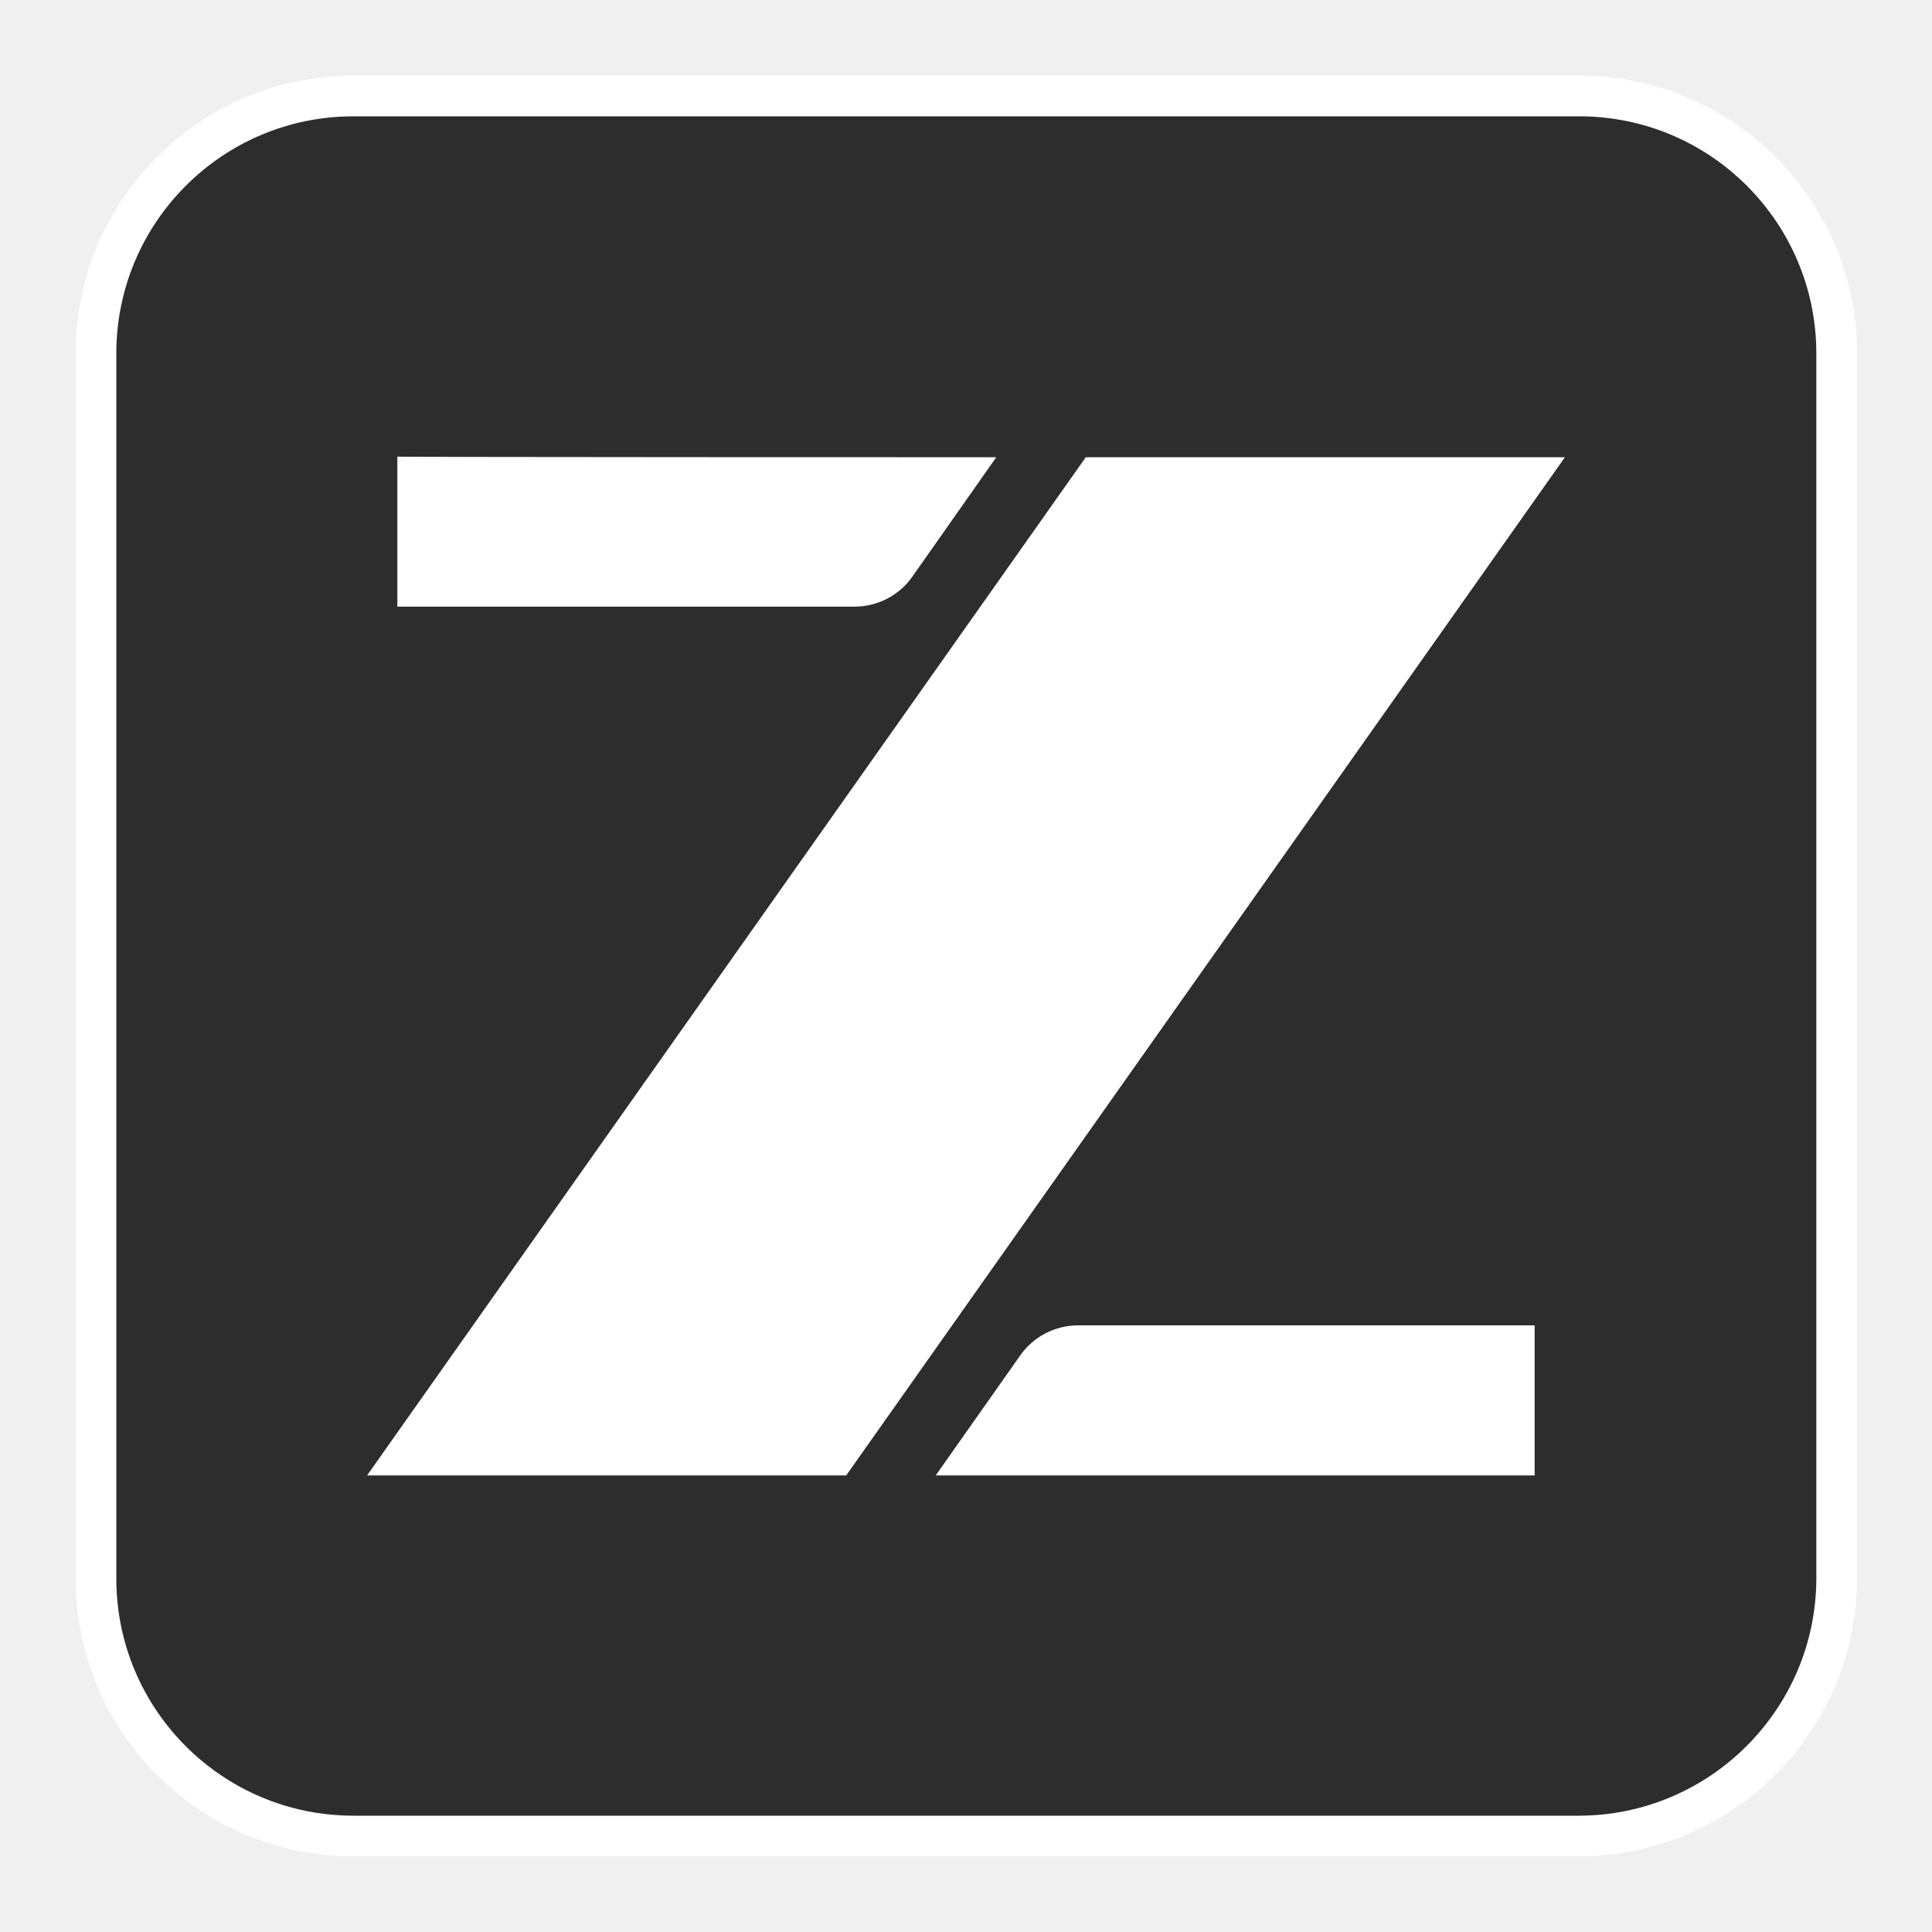
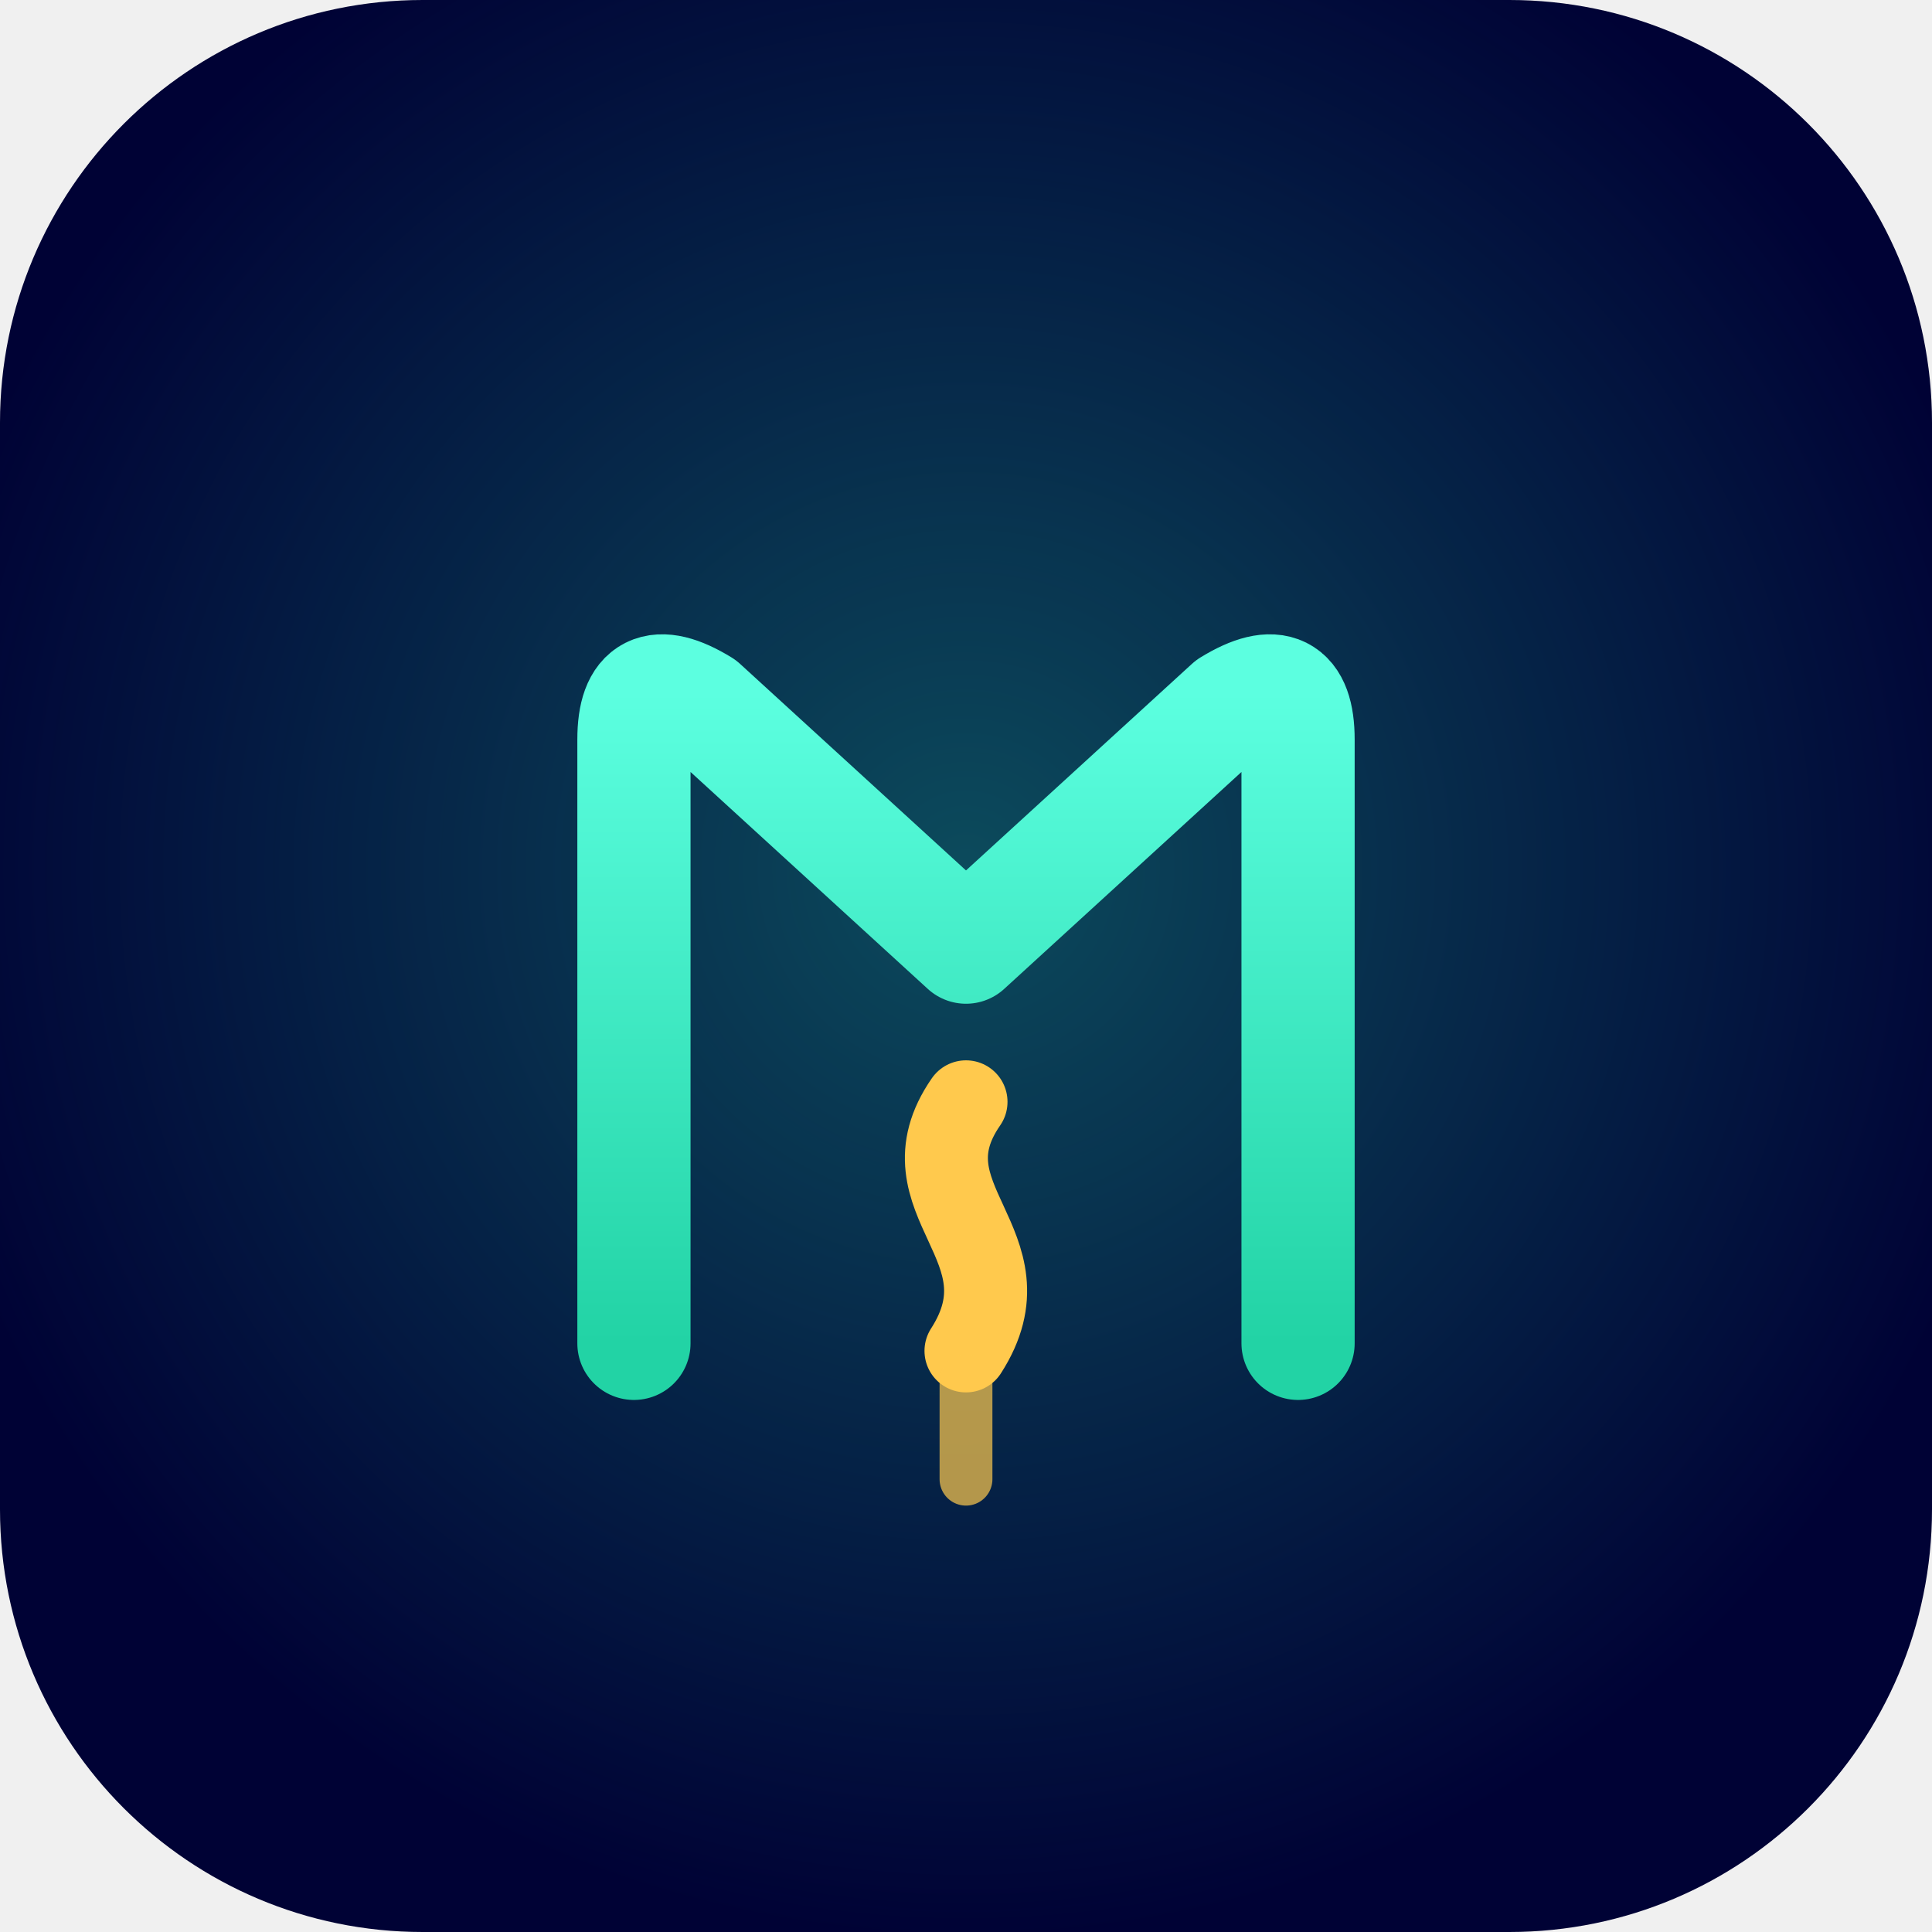
- <svg xmlns="http://www.w3.org/2000/svg" version="1.1" x="0px" y="0px" viewBox="0 0 30 30" style="enable-background:new 0 0 30 30;" xml:space="preserve">
+ <svg xmlns="http://www.w3.org/2000/svg" viewBox="0 0 512 512" role="img" aria-label="Mianboor">
  <defs>
-     <style type="text/css">
-     .st194{fill:#2D2D2D;stroke:#FFFFFF;stroke-width:0.632;stroke-miterlimit:10;}
-     .st23{fill:#FFFFFF;}
- 
-     .z-breathe {
-       animation: breathe 2.5s ease-in-out infinite;
-     }
- 
-     @keyframes breathe {
-       0%, 100% { opacity: 0.7; }
-       50% { opacity: 1; }
-     }
-   </style>
+     <linearGradient id="mglow" x1="0" y1="0" x2="0" y2="1">
+       <stop offset="0" stop-color="#5CFFE0" />
+       <stop offset="1" stop-color="#22D3A5" />
+     </linearGradient>
+     <radialGradient id="halo" cx="0.5" cy="0.45" r="0.55">
+       <stop offset="0" stop-color="#22D3A5" stop-opacity="0.35" />
+       <stop offset="1" stop-color="#22D3A5" stop-opacity="0" />
+     </radialGradient>
  </defs>
-   <g>
-     <path class="st194" d="M24.51,28.51H5.49c-2.21,0-4-1.79-4-4V5.49c0-2.21,1.79-4,4-4h19.03c2.21,0,4,1.79,4,4v19.03     C28.51,26.72,26.72,28.51,24.51,28.51z" />
-     <g class="z-breathe">
-       <path class="st23" d="M15.47,7.1l-1.3,1.85c-0.2,0.29-0.54,0.47-0.9,0.47h-7.1V7.09C6.16,7.1,15.47,7.1,15.47,7.1z" />
-       <polygon class="st23" points="24.3,7.1 13.14,22.91 5.7,22.91 16.86,7.1" />
-       <path class="st23" d="M14.53,22.91l1.31-1.86c0.2-0.29,0.54-0.47,0.9-0.47h7.09v2.33H14.53z" />
-     </g>
-   </g>
+   <rect width="512" height="512" rx="112" fill="#000235" />
+   <rect width="512" height="512" rx="112" fill="url(#halo)" />
+   <path d="M168,356 V196 q0,-20 18,-9 l70,64 70,-64 q18,-11 18,9 v160" fill="none" stroke="url(#mglow)" stroke-width="30" stroke-linecap="round" stroke-linejoin="round" />
+   <path d="M256,292 C238,318 274,330 256,358" fill="none" stroke="#FFC94D" stroke-width="22" stroke-linecap="round" />
+   <path d="M256,366 v26" stroke="#FFC94D" stroke-width="14" stroke-linecap="round" opacity="0.7" />
</svg>
